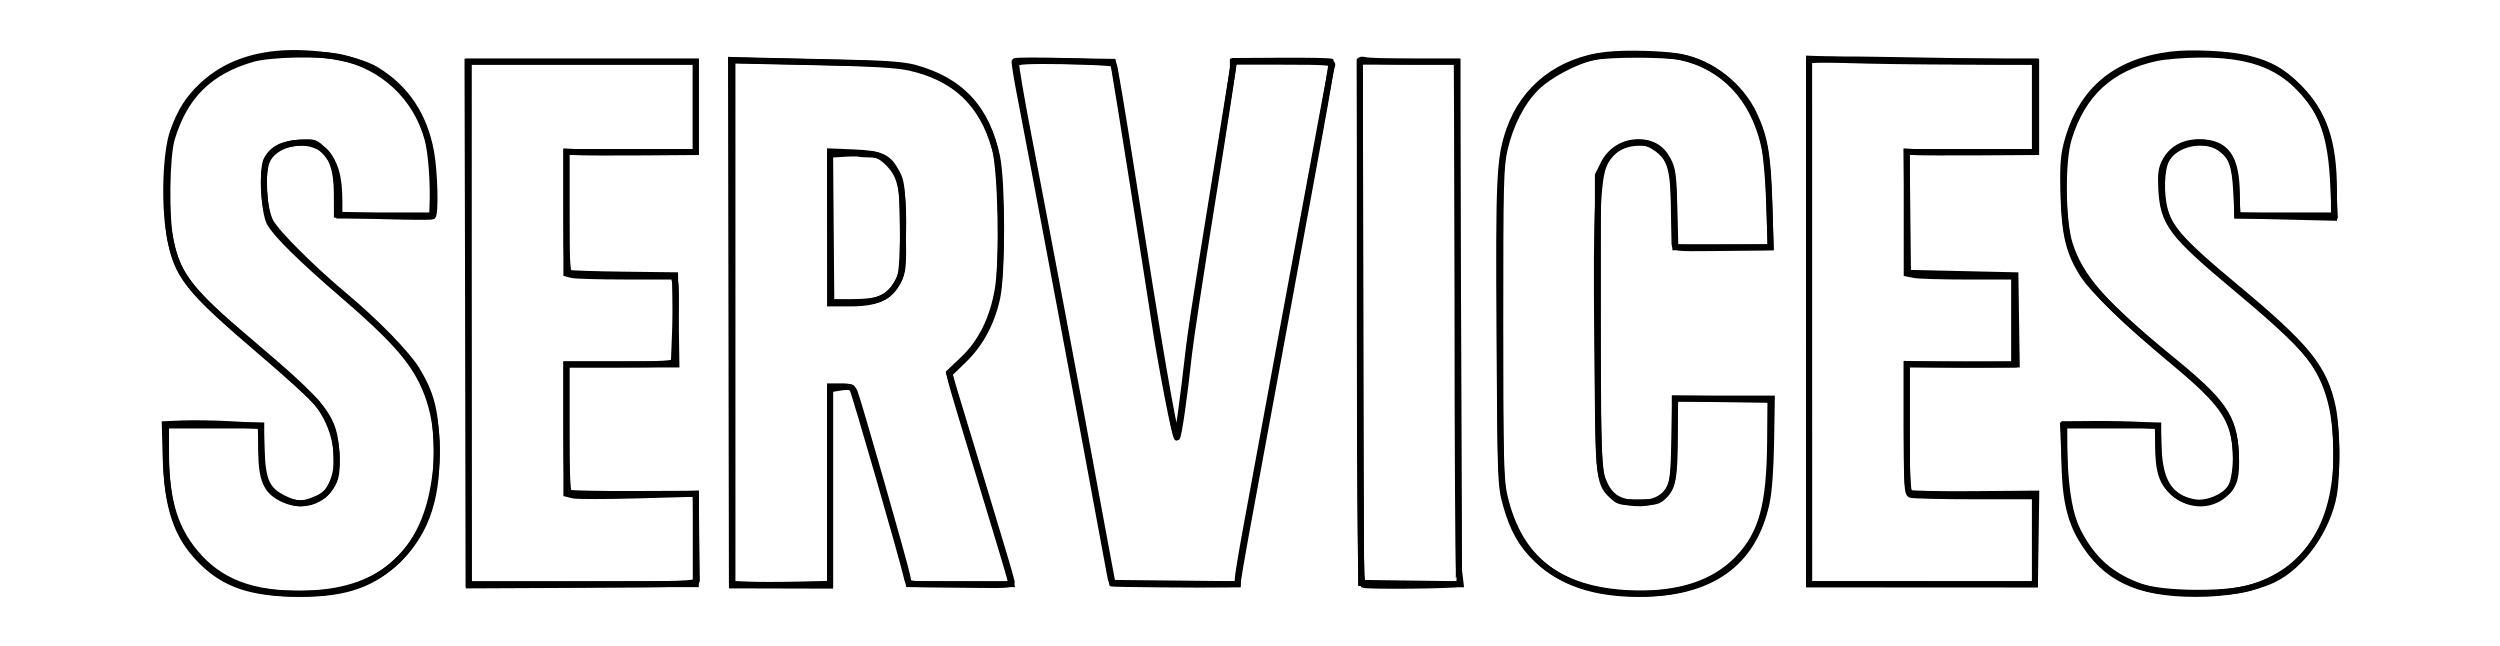
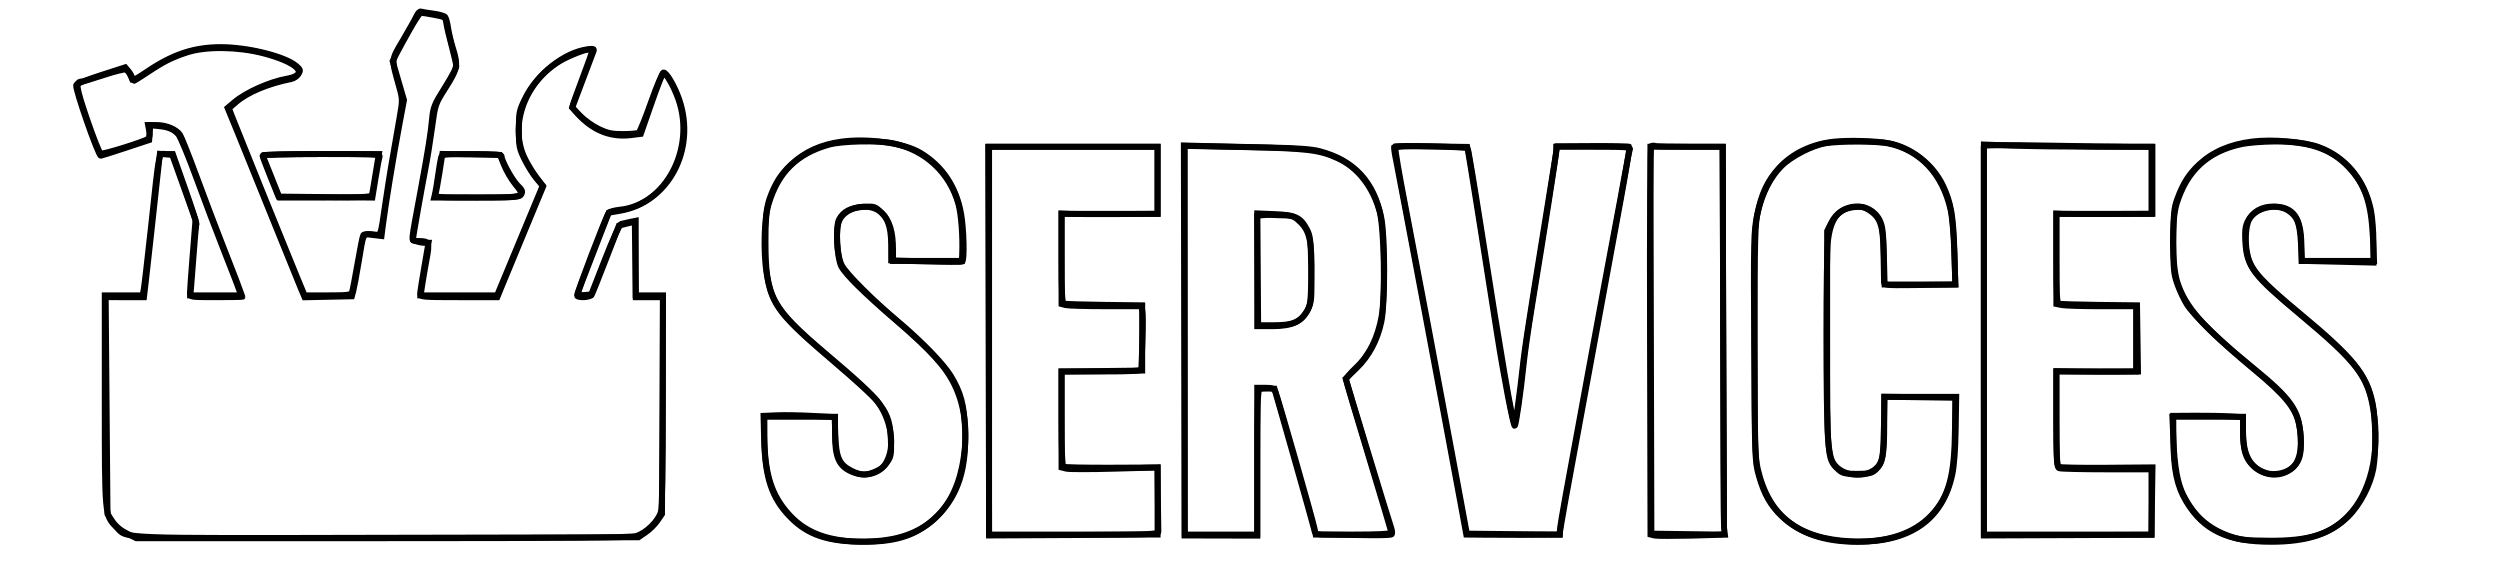
- <svg xmlns="http://www.w3.org/2000/svg" width="720" height="186" viewBox="0 0 1024 264" version="1.1">
-   <path fill-opacity="0.290" d="M 110.547 22.121 C 99.086 23.773, 90.266 27.800, 82.783 34.800 C 77.102 40.114, 73.902 45.166, 70.890 53.580 C 67.901 61.925, 67.161 82.920, 69.400 95.800 C 72.353 112.784, 76.326 117.854, 107.625 144.571 C 118.144 153.551, 128.166 162.685, 129.896 164.869 C 137.454 174.412, 140.145 188.362, 136.164 197.362 C 134.512 201.096, 133.206 202.459, 129.793 204.008 C 124.206 206.543, 121.392 206.491, 115.985 203.750 C 109.321 200.372, 107.610 196.613, 107.156 184.352 L 106.780 174.189 94.640 173.517 C 87.963 173.148, 79.125 172.993, 75 173.173 L 67.500 173.500 67.827 186 C 68.397 207.812, 72.287 219.418, 82.429 229.560 C 92.186 239.317, 103.187 242.953, 123.040 242.983 C 141.837 243.011, 153.142 238.991, 163.575 228.569 C 175.060 217.096, 179.645 202.572, 178.750 180.500 C 178.211 167.209, 176.408 160.597, 170.762 151.217 C 166.930 144.850, 153.918 131.485, 141.387 121.044 C 128.144 110.010, 113.129 95.031, 110.788 90.518 C 107.935 85.018, 107.121 71.020, 109.345 65.709 C 112.299 58.655, 124.442 55.783, 131.569 60.453 C 135.875 63.275, 137.953 69.320, 137.978 79.097 L 138 87.694 157.213 88.275 C 167.780 88.594, 176.780 88.636, 177.213 88.369 C 178.479 87.586, 178.052 70.167, 176.566 62 C 173.825 46.929, 166.246 35.603, 154 28.276 C 145.171 22.993, 124.656 20.087, 110.547 22.121 M 658.173 22.191 C 638.793 24.349, 624.138 35.658, 618.145 53.081 C 614.180 64.608, 613.802 72.640, 614.202 137 C 614.572 196.579, 614.652 198.744, 616.770 206.325 C 619.657 216.657, 623.211 222.964, 629.497 228.909 C 639.621 238.483, 653.035 243, 671.346 243 C 700.811 243, 718.248 230.568, 723.587 205.752 C 724.576 201.153, 725.253 192.006, 725.436 180.750 L 725.725 163 705.947 163 L 686.169 163 685.829 179.750 C 685.548 193.582, 685.173 197.080, 683.678 199.829 C 681.280 204.237, 676.160 206.344, 669.238 205.770 C 662.462 205.208, 659.040 202.672, 656.586 196.396 C 654.810 191.852, 654.640 187.726, 654.228 139 C 653.764 84.215, 654.373 71.463, 657.729 65.734 C 660.374 61.217, 664.286 58.773, 669.676 58.271 C 673.563 57.909, 675.180 58.279, 678 60.174 C 684.033 64.229, 685.410 68.543, 685.609 84 C 685.705 91.425, 685.832 98.400, 685.892 99.500 C 685.996 101.418, 686.645 101.493, 701.750 101.333 C 710.413 101.241, 719.242 101.129, 721.372 101.083 L 725.244 101 724.716 82.750 C 724.150 63.206, 722.872 55.834, 718.423 46.429 C 712.925 34.807, 701.135 25.548, 688.719 23.100 C 681.944 21.764, 666.214 21.296, 658.173 22.191 M 889.156 22.098 C 866.049 25.016, 852.026 37.107, 846.438 58.932 C 845.154 63.947, 844.885 68.577, 845.219 79.932 C 845.693 96.035, 847.476 103.294, 853.144 112.191 C 857.267 118.662, 871.556 132.451, 890.111 147.863 C 907.729 162.498, 913.044 169.079, 915.050 178.741 C 916.529 185.865, 915.779 196.163, 913.531 199.593 C 911.046 203.385, 903.813 206.313, 898.956 205.493 C 889.050 203.819, 884.691 197.297, 884.162 183.358 L 883.814 174.215 876.657 173.774 C 872.721 173.531, 864.100 173.370, 857.500 173.416 L 845.500 173.500 845.581 187 C 845.677 203.091, 847.612 212.301, 852.665 220.729 C 862.187 236.610, 875.460 242.944, 899.292 242.983 C 911.770 243.003, 923.114 240.943, 931 237.226 C 942.642 231.739, 953.330 216.876, 955.924 202.566 C 957.457 194.111, 957.223 174.723, 955.489 166.500 C 952.068 150.276, 945.033 141.618, 915.015 116.685 C 894.587 99.717, 889.051 93.708, 886.838 86.099 C 884.930 79.541, 885.187 69.249, 887.359 65.171 C 890.900 58.526, 902.587 55.901, 909.102 60.287 C 914.001 63.585, 915.378 67.180, 915.974 78.231 L 916.500 87.961 936.250 88.434 L 956 88.907 955.983 77.703 C 955.952 57.670, 951.936 45.942, 941.514 35.440 C 934.924 28.800, 929.655 25.838, 920.500 23.627 C 912.955 21.805, 897.464 21.050, 889.156 22.098 M 299.612 131.894 L 299.797 239.500 319.898 239.548 L 340 239.597 340 199.386 L 340 159.176 344.096 158.484 C 346.349 158.103, 348.569 158.176, 349.029 158.646 C 349.755 159.386, 369.789 228.782, 371.433 236.250 C 372.038 238.999, 372.041 239, 381.269 239.092 C 386.346 239.142, 395.900 239.248, 402.500 239.327 C 412.562 239.446, 414.479 239.230, 414.368 237.985 C 414.296 237.168, 409.502 220.975, 403.716 202 C 397.929 183.025, 392.225 164.213, 391.039 160.196 L 388.883 152.893 394.771 147.196 C 401.654 140.537, 406.316 131.803, 408.489 121.500 C 410.594 111.518, 410.563 74.695, 408.440 64.208 C 404.407 44.284, 393.594 32.574, 374.500 27.451 C 370.220 26.303, 362.480 25.719, 347.500 25.412 C 335.950 25.176, 320.409 24.827, 312.964 24.636 L 299.428 24.288 299.612 131.894 M 415.611 24.837 C 415.391 25.202, 416.541 32.250, 418.167 40.500 C 421.556 57.699, 447.268 194.753, 452.029 221 C 453.775 230.625, 455.297 238.602, 455.412 238.727 C 455.651 238.987, 493.907 239.318, 501.660 239.127 L 506.819 239 508.001 231.750 C 508.651 227.762, 511.364 212.800, 514.030 198.500 C 516.696 184.200, 522.502 152.700, 526.933 128.500 C 531.363 104.300, 537.436 71.233, 540.428 55.017 C 543.420 38.801, 545.632 25.301, 545.345 25.017 C 545.058 24.733, 535.975 24.551, 525.161 24.612 L 505.500 24.725 501.257 51.112 C 498.923 65.626, 494.982 90.100, 492.498 105.500 C 490.015 120.900, 487.569 137.100, 487.062 141.500 C 484.232 166.080, 482.584 178, 482.018 178 C 480.970 178, 474.400 139.614, 463.448 69.500 C 459.754 45.850, 456.454 26.218, 456.116 25.873 C 455.271 25.012, 416.109 24.010, 415.611 24.837 M 556.987 24.633 C 556.979 25.110, 556.985 73.402, 557 131.949 C 557.021 215.359, 557.294 238.580, 558.263 239.236 C 559.396 240.004, 596.729 239.629, 597.472 238.843 C 597.650 238.654, 597.549 190.463, 597.247 131.750 L 596.698 25 579.099 24.986 C 569.419 24.979, 560.487 24.701, 559.250 24.370 C 558.013 24.038, 556.994 24.157, 556.987 24.633 M 740.976 24.588 C 740.963 25.090, 740.965 73.553, 740.981 132.283 L 741.010 239.067 787.255 239.094 L 833.500 239.120 833.772 220.526 L 834.044 201.932 808.712 202.142 C 794.779 202.258, 782.844 202.022, 782.190 201.617 C 781.319 201.079, 781 193.896, 781 174.850 L 781 148.818 792.750 149.015 C 799.212 149.124, 809.348 149.165, 815.273 149.106 L 826.045 149 825.773 130.750 L 825.500 112.500 803.500 112 L 781.500 111.500 781.232 86.662 L 780.965 61.825 784.732 62.052 C 786.805 62.177, 798.737 62.217, 811.250 62.140 L 834 62 834 43.500 L 834 25 822.163 25 C 815.653 25, 794.728 24.702, 775.663 24.338 C 754.973 23.943, 740.990 24.044, 740.976 24.588 M 191.759 132.250 L 192.017 239.500 238.759 239.283 C 280.032 239.091, 285.490 238.886, 285.417 237.533 C 285.371 236.690, 285.258 228.346, 285.167 218.992 L 285 201.984 259.557 202.086 C 245.563 202.142, 233.638 201.894, 233.057 201.535 C 232.358 201.103, 232 192.082, 232 174.941 L 232 149 254.523 149 L 277.045 149 276.773 130.750 L 276.500 112.500 255.500 112.245 C 243.950 112.105, 233.938 111.781, 233.250 111.526 C 232.296 111.173, 232 105.224, 232 86.440 L 232 61.816 236.750 62.072 C 239.363 62.213, 251.287 62.254, 263.250 62.164 L 285 62 285 43.500 L 285 25 238.250 25 L 191.500 25 191.759 132.250 M 345.235 62.745 L 339.971 63.106 340.235 93.303 L 340.500 123.500 349.500 123.477 C 359.848 123.450, 363.681 121.842, 367.316 116 C 369.251 112.892, 369.534 110.810, 369.851 97.406 C 370.308 77.995, 369.146 71.911, 363.997 66.762 C 361.067 63.831, 359.454 63, 356.699 63 C 354.755 63, 352.564 62.862, 351.832 62.693 C 351.099 62.523, 348.131 62.547, 345.235 62.745" fill="none" stroke="black" stroke-width=".33%" />
-   <path fill-opacity="0.895" d="M 103.500 23.868 C 85.851 28.945, 75.670 38.989, 70.382 56.543 C 68.169 63.886, 67.887 89.174, 69.913 98.500 C 72.977 112.601, 78.045 119.068, 101.804 139.196 C 133.923 166.406, 137.116 170.555, 137.760 185.919 C 138.046 192.766, 137.753 195.193, 136.310 197.929 C 132.355 205.423, 123.726 207.982, 115.629 204.062 C 108.987 200.847, 107 196.154, 107 183.684 L 107 174 87.500 174 L 68 174 68 184.912 C 68 205.377, 71.843 217.393, 81.843 228.201 C 92.192 239.385, 106.758 243.917, 128.459 242.705 C 155.261 241.209, 171.811 227.207, 177.106 201.547 C 180.585 184.692, 179.155 169.051, 172.973 156.355 C 168.088 146.322, 159.915 137.329, 140.500 120.624 C 123.111 105.662, 112.863 95.558, 110.453 91 C 108.078 86.510, 107.226 68.779, 109.207 65.096 C 111.580 60.686, 115.546 58.624, 122.512 58.180 C 128.927 57.772, 129.047 57.811, 132.866 61.633 C 137.223 65.994, 139 71.907, 139 82.049 L 139 88 158 88 L 177 88 177.149 84.750 C 177.599 74.953, 176.670 62.266, 175.085 56.551 C 170.337 39.426, 156.840 26.853, 139.201 23.121 C 131.033 21.393, 110.620 21.820, 103.500 23.868 M 653.056 23.090 C 645.679 24.537, 634.411 30.494, 629.206 35.699 C 623.329 41.576, 618.708 50.567, 616.309 60.792 C 614.663 67.805, 614.501 74.227, 614.507 132 C 614.514 188.289, 614.709 196.332, 616.220 202.828 C 622.256 228.773, 638.422 241.352, 667.500 242.731 C 687.105 243.662, 702.162 238.808, 712.025 228.380 C 721.695 218.155, 724.839 206.597, 725.050 180.500 L 725.187 163.500 705.593 163.220 L 686 162.941 685.994 178.220 C 685.988 195.236, 685.199 199.525, 681.421 203.074 C 679.140 205.217, 677.922 205.500, 670.985 205.500 C 663.722 205.500, 662.909 205.287, 660.172 202.664 C 654.604 197.330, 654.500 196.017, 654.500 131 L 654.500 71.500 656.750 66.934 C 659.476 61.402, 664.878 58, 670.936 58 C 676.708 58, 680.592 60.302, 683.201 65.271 C 685.158 68.998, 685.469 71.371, 685.816 85.250 L 686.210 101 705.731 101 L 725.252 101 724.710 83.750 C 724.394 73.697, 723.510 63.579, 722.591 59.500 C 718.178 39.924, 705.787 26.814, 688.201 23.115 C 682.073 21.826, 659.585 21.810, 653.056 23.090 M 883.131 23.541 C 864.454 27.594, 852.978 38.178, 847.351 56.543 C 844.516 65.794, 844.722 90.026, 847.715 99.542 C 852.035 113.270, 861.719 124.325, 888.644 146.261 C 910.848 164.352, 915.014 170.335, 915.790 185.248 C 916.306 195.181, 915.283 198.742, 910.841 202.480 C 904.992 207.402, 896.195 206.978, 890.110 201.480 C 885.442 197.263, 884 192.697, 884 182.134 L 884 174 864.512 174 L 845.025 174 845.601 187.250 C 846.239 201.903, 847.887 210.876, 851.116 217.271 C 856.994 228.913, 864.902 235.868, 877.054 240.082 C 885.837 243.128, 910.934 243.449, 921 240.644 C 944.455 234.108, 957.017 214.918, 956.992 185.662 C 956.979 169.570, 954.154 158.104, 947.860 148.603 C 943.389 141.852, 935.166 133.944, 915.670 117.646 C 889.286 95.589, 886.012 91.211, 885.269 77 C 884.963 71.147, 885.275 68.736, 886.688 66.020 C 889.439 60.737, 894.235 58, 900.744 58 C 911.706 58, 916.004 63.809, 916.208 78.903 L 916.332 88 936.317 88 L 956.302 88 955.699 75.250 C 954.771 55.620, 951.333 45.755, 942.019 36.004 C 932.585 26.128, 920.297 21.948, 901.090 22.079 C 894.716 22.123, 886.634 22.781, 883.131 23.541 M 299.999 131.704 L 300 238.909 306.750 239.204 C 310.462 239.367, 319.462 239.363, 326.750 239.196 L 340 238.892 340 198.446 L 340 158 344.521 158 C 348.248 158, 349.218 158.396, 350.041 160.250 C 351.310 163.110, 370.720 230.989, 371.580 235.574 L 372.223 239 393.228 239 L 414.233 239 413.760 236.750 C 413.501 235.512, 408.209 217.850, 402.002 197.500 C 395.795 177.150, 390.273 158.667, 389.730 156.428 L 388.744 152.355 394.404 147.002 C 401.813 139.996, 406.568 130.474, 408.662 118.454 C 410.750 106.469, 410.012 69.533, 407.505 60.576 C 402.350 42.159, 391.221 31.616, 372.500 27.417 C 367.362 26.265, 356.786 25.668, 332.749 25.173 L 299.998 24.500 299.999 131.704 M 416.260 25.763 C 415.994 26.457, 418.284 39.957, 421.349 55.763 C 427.060 85.216, 443.303 171.408, 447.023 192 C 448.165 198.325, 450.572 211.375, 452.371 221 L 455.641 238.500 481.320 238.767 L 507 239.034 507.012 236.767 C 507.018 235.520, 508.557 226.175, 510.431 216 C 512.305 205.825, 518.348 172.975, 523.860 143 C 529.372 113.025, 535.455 80.175, 537.376 70 C 539.298 59.825, 541.825 46.182, 542.993 39.683 C 544.160 33.183, 545.362 27.221, 545.664 26.433 C 546.130 25.218, 543.083 25, 525.607 25 L 505 25 505 27.317 C 505 28.591, 501.166 53.454, 496.480 82.567 C 491.795 111.680, 487.514 139.775, 486.968 145 C 485.268 161.274, 482.722 179, 482.084 179 C 481.322 179, 475.694 150.016, 472.957 132 C 469.856 111.584, 457.043 30.881, 456.412 27.791 L 455.859 25.081 436.301 24.791 C 421.255 24.567, 416.631 24.791, 416.260 25.763 M 741 131.396 L 741 239 787.250 239 L 833.500 239 833.500 221 L 833.500 203 808.832 203 C 795.264 203, 783.452 202.727, 782.582 202.393 C 781.195 201.861, 781 198.537, 781 175.393 L 781 149 803 149 L 825 149 825 131 L 825 113 806.125 113 C 795.744 113, 785.844 112.719, 784.125 112.375 L 781 111.750 781 86.875 L 781 62 807.250 62 L 833.500 62 833.500 43.504 L 833.500 25.007 803.500 24.965 C 787 24.942, 766.188 24.669, 757.250 24.358 L 741 23.793 741 131.396 M 192 132 L 192 239 238.500 239 L 285 239 285 220.485 L 285 201.970 261.181 202.639 C 248.081 203.007, 236.156 203.005, 234.681 202.635 L 232 201.962 232 175.481 L 232 149 254 149 C 270.910 149, 276.010 148.711, 276.044 147.750 C 276.069 147.063, 276.341 140.081, 276.649 132.236 C 276.958 124.391, 276.929 116.854, 276.586 115.486 L 275.962 113 256.231 112.986 C 245.379 112.979, 235.488 112.701, 234.250 112.370 L 232 111.767 232 86.883 L 232 62 258.500 62 L 285 62 285 43.500 L 285 25 238.500 25 L 192 25 192 132 M 557.237 131.750 L 557.500 238.500 577.892 238.771 L 598.284 239.042 597.650 233.771 C 597.302 230.872, 597.013 182.713, 597.009 126.750 L 597 25 576.987 25 L 556.974 25 557.237 131.750 M 340 92.884 L 340 124 348.288 124 C 359.127 124, 364.456 121.542, 367.800 115 C 369.989 110.718, 370.086 109.627, 369.798 92.500 C 369.525 76.228, 369.285 74.107, 367.305 70.403 C 363.871 63.978, 361.029 62.646, 349.750 62.175 L 340 61.767 340 92.884" fill="none" stroke="black" stroke-width=".33%" />
+ <svg xmlns="http://www.w3.org/2000/svg" width="720" height="167" viewBox="0 0 1376 320" version="1.1">
+   <path fill-opacity="0.478" d="M 228.110 8.711 C 227.425 10.245, 224.116 16.163, 220.758 21.863 C 213.900 33.502, 214.032 31.911, 218.561 48.287 C 220.383 54.877, 220.386 55.369, 218.633 65.287 C 214.548 88.405, 213.086 97.201, 211.034 111 C 207.934 131.848, 208.747 129.839, 203.642 129.263 C 201.215 128.990, 198.983 129.218, 198.638 129.776 C 198.296 130.330, 196.894 137.303, 195.522 145.272 C 194.151 153.242, 192.749 160.491, 192.407 161.381 C 191.880 162.756, 189.863 163, 179.031 163 L 166.277 163 162.017 152.750 C 157.178 141.106, 128.735 70.779, 126.179 64.139 L 124.500 59.779 128.433 56.375 C 134.778 50.884, 145.991 46.189, 159 43.576 C 160.375 43.300, 162.120 42.071, 162.878 40.846 C 164.126 38.827, 164.013 38.408, 161.677 36.399 C 155.559 31.136, 135.156 26.034, 120.144 26.013 C 105.441 25.992, 93.652 29.872, 79.618 39.352 C 72.361 44.252, 71.021 44.779, 70.967 42.750 C 70.948 42.063, 70.115 40.520, 69.115 39.322 L 67.296 37.144 53.940 41.446 C 46.594 43.812, 40.415 46.254, 40.209 46.873 C 39.509 48.973, 52.432 86.060, 53.823 85.943 C 54.195 85.912, 60.350 83.952, 67.500 81.587 L 80.500 77.288 80.804 73.213 L 81.108 69.138 85.417 69.542 C 91.121 70.076, 94.062 71.290, 96.571 74.144 C 97.710 75.440, 102.177 86.175, 106.498 98 C 110.819 109.825, 117.824 128.275, 122.064 139 C 126.305 149.725, 130.080 159.512, 130.455 160.750 L 131.135 163 117.163 163 L 103.190 163 103.577 159.250 C 103.789 157.188, 104.466 148.525, 105.080 140 C 105.694 131.475, 106.384 124.196, 106.612 123.824 C 106.840 123.453, 103.996 114.565, 100.292 104.074 L 93.558 85 89.893 85 C 85.502 85, 86.357 80.875, 81.496 125.500 C 79.579 143.100, 77.747 158.738, 77.426 160.250 L 76.841 163 66.421 163 L 56 163 56 220.874 C 56 284.697, 55.962 284.270, 62.227 290.734 C 68.763 297.477, 58.947 297.081, 212 296.776 L 350.500 296.500 354.500 293.763 C 356.700 292.258, 359.625 289.367, 361 287.337 L 363.500 283.648 363.773 223.324 L 364.045 163 356.523 163 L 349 163 349 142.421 L 349 121.841 345.750 122.495 C 343.962 122.855, 341.825 123.338, 341 123.568 C 340.115 123.816, 336.422 131.878, 331.988 143.244 L 324.476 162.500 320.738 162.810 C 318.682 162.981, 317 162.755, 317 162.308 C 317 161.530, 318.966 156.333, 329.433 129.442 L 334.127 117.385 340.313 116.320 C 366.971 111.735, 382.481 82.681, 373.050 55 C 370.581 47.753, 366.098 40.005, 364.374 40.002 C 363.754 40.001, 360.665 47.313, 357.510 56.250 C 354.354 65.188, 351.261 72.831, 350.636 73.235 C 350.011 73.639, 346.125 73.976, 342 73.984 C 335.770 73.996, 333.484 73.510, 328.500 71.116 C 325.200 69.530, 320.579 66.242, 318.231 63.810 L 313.963 59.386 319.400 44.943 C 322.391 36.999, 325.174 29.643, 325.585 28.596 C 326.265 26.862, 325.960 26.742, 322.169 27.251 C 309.759 28.915, 294.723 40.713, 288.205 53.899 C 284.673 61.044, 284.500 61.865, 284.500 71.465 C 284.500 80.766, 284.744 82.030, 287.690 88.018 C 289.444 91.583, 292.403 96.300, 294.266 98.500 L 297.652 102.500 285.076 132.748 L 272.500 162.996 251.402 162.998 L 230.304 163 231.180 157.250 C 231.662 154.088, 232.754 147.724, 233.608 143.108 C 235.347 133.699, 235.064 133.043, 229.250 133.015 C 227.463 133.007, 226 132.759, 226 132.464 C 226 131.384, 230.969 103.208, 232.871 93.500 C 233.949 88, 235.623 77.650, 236.590 70.500 C 238.349 57.506, 238.353 57.496, 244.175 48.286 C 250.716 37.939, 251.066 35.983, 248.080 26.458 C 247.038 23.135, 245.862 18.185, 245.466 15.458 C 245.071 12.731, 244.341 9.988, 243.844 9.361 C 243.347 8.735, 240.408 7.907, 237.313 7.520 C 234.219 7.133, 231.162 6.616, 230.521 6.370 C 229.881 6.124, 228.795 7.178, 228.110 8.711 M 462.547 78.162 C 451.197 79.719, 442.300 83.769, 434.783 90.800 C 429.102 96.114, 425.902 101.166, 422.890 109.580 C 419.901 117.925, 419.161 138.920, 421.400 151.800 C 424.353 168.784, 428.326 173.854, 459.625 200.571 C 470.144 209.551, 480.166 218.685, 481.896 220.869 C 489.454 230.412, 492.145 244.362, 488.164 253.362 C 486.512 257.096, 485.206 258.459, 481.793 260.008 C 476.206 262.543, 473.392 262.491, 467.985 259.750 C 461.321 256.372, 459.610 252.613, 459.156 240.352 L 458.780 230.189 446.640 229.517 C 439.963 229.148, 431.135 228.993, 427.022 229.173 L 419.543 229.500 419.840 242 C 420.356 263.700, 424.080 274.871, 434.279 285.318 C 443.983 295.257, 455.006 298.952, 475.040 298.983 C 493.837 299.011, 505.142 294.991, 515.575 284.569 C 527.060 273.096, 531.645 258.572, 530.750 236.500 C 530.211 223.203, 528.395 216.549, 522.774 207.274 C 518.918 200.912, 506.024 187.666, 493.500 177.202 C 480.163 166.059, 465.138 151.047, 462.788 146.518 C 459.938 141.023, 459.121 127.020, 461.341 121.718 C 464.215 114.854, 475.834 111.772, 482.808 116.024 C 487.806 119.071, 489.952 124.779, 489.978 135.097 L 490 143.694 509.213 144.275 C 519.780 144.594, 528.780 144.636, 529.213 144.369 C 530.479 143.586, 530.052 126.167, 528.566 118 C 525.825 102.929, 518.246 91.603, 506 84.276 C 497.094 78.947, 477.216 76.150, 462.547 78.162 M 1010.173 78.191 C 997.918 79.555, 987.381 84.614, 980.021 92.668 C 973.569 99.727, 970.318 106.660, 967.893 118.533 C 965.992 127.839, 965.909 131.485, 966.236 191.415 C 966.570 252.706, 966.643 254.723, 968.768 262.325 C 971.658 272.659, 975.212 278.965, 981.497 284.909 C 991.621 294.483, 1005.035 299, 1023.346 299 C 1052.811 299, 1070.248 286.568, 1075.587 261.752 C 1076.576 257.153, 1077.253 248.006, 1077.436 236.750 L 1077.725 219 1057.947 219 L 1038.169 219 1037.829 235.750 C 1037.548 249.582, 1037.173 253.080, 1035.678 255.829 C 1031.025 264.383, 1014.729 263.975, 1009.649 255.176 C 1008.309 252.857, 1007.498 248.779, 1006.963 241.676 C 1005.810 226.363, 1005.824 141.682, 1006.982 132.602 C 1008.548 120.314, 1012.723 115.105, 1021.676 114.271 C 1025.563 113.909, 1027.180 114.279, 1030 116.174 C 1036.032 120.228, 1037.414 124.545, 1037.625 140 C 1037.727 147.425, 1037.853 154.400, 1037.905 155.500 C 1037.997 157.419, 1038.641 157.493, 1053.750 157.333 C 1062.413 157.241, 1071.242 157.129, 1073.372 157.083 L 1077.244 157 1076.716 138.750 C 1076.150 119.206, 1074.872 111.834, 1070.423 102.429 C 1064.925 90.807, 1053.135 81.548, 1040.719 79.100 C 1033.944 77.764, 1018.214 77.296, 1010.173 78.191 M 1241.161 78.097 C 1228.798 79.660, 1219.300 83.769, 1211.774 90.808 C 1206.156 96.064, 1202.976 101.054, 1199.813 109.580 C 1197.872 114.814, 1197.611 117.528, 1197.561 133 C 1197.511 148.868, 1197.722 151.106, 1199.830 157 C 1201.109 160.575, 1203.456 165.541, 1205.045 168.036 C 1209.144 174.472, 1223.932 188.766, 1242.111 203.865 C 1259.259 218.107, 1264.994 225.084, 1266.914 234.034 C 1269.080 244.133, 1267.922 253.325, 1263.953 257.550 C 1260.804 260.902, 1253.831 262.565, 1248.996 261.117 C 1239.960 258.410, 1236 251.346, 1236 237.935 L 1236 230.226 1228.750 229.779 C 1224.763 229.533, 1216.100 229.370, 1209.500 229.416 L 1197.500 229.500 1197.581 243 C 1197.677 259.091, 1199.612 268.301, 1204.665 276.729 C 1214.187 292.610, 1227.460 298.944, 1251.292 298.983 C 1271.171 299.015, 1284.326 294.723, 1294.103 285.016 C 1300.593 278.574, 1306.265 267.718, 1307.924 258.566 C 1309.456 250.119, 1309.224 230.729, 1307.493 222.500 C 1304.103 206.383, 1296.872 197.484, 1267.015 172.685 C 1246.587 155.717, 1241.051 149.708, 1238.838 142.099 C 1236.930 135.541, 1237.187 125.249, 1239.359 121.171 C 1242.900 114.526, 1254.587 111.901, 1261.102 116.287 C 1266.001 119.585, 1267.378 123.180, 1267.974 134.231 L 1268.500 143.961 1288.250 144.434 L 1308 144.907 1307.983 133.703 C 1307.973 127.542, 1307.329 119.497, 1306.551 115.826 C 1303.015 99.143, 1292.724 86.716, 1277.886 81.212 C 1269.838 78.227, 1252.058 76.719, 1241.161 78.097 M 651.709 187.895 L 651.918 295.500 671.959 295.548 L 692 295.597 692 255.405 C 692 224.154, 692.278 215.116, 693.250 214.772 C 693.938 214.529, 696.075 214.369, 698 214.415 L 701.500 214.500 712.166 252 C 718.032 272.625, 723.103 290.738, 723.435 292.250 C 724.038 294.999, 724.041 295, 733.269 295.091 C 738.346 295.142, 747.600 295.257, 753.834 295.348 C 760.068 295.439, 765.589 295.254, 766.103 294.936 C 766.659 294.593, 766.479 292.766, 765.659 290.429 C 764.900 288.268, 758.994 269.059, 752.534 247.742 L 740.789 208.984 746.724 203.242 C 753.656 196.535, 758.310 187.831, 760.489 177.500 C 762.594 167.518, 762.563 130.695, 760.440 120.208 C 756.407 100.284, 745.594 88.574, 726.500 83.451 C 722.220 82.303, 714.480 81.719, 699.500 81.412 C 687.950 81.176, 672.425 80.827, 665 80.637 L 651.500 80.291 651.709 187.895 M 767.563 80.898 C 767.337 81.263, 767.815 84.698, 768.626 88.531 C 770.035 95.199, 797.315 240.274, 804.112 277.250 L 807.375 295 817.937 295.098 C 829.135 295.202, 846.412 295.189, 854.160 295.071 L 858.819 295 860.006 287.750 C 860.659 283.762, 863.201 269.700, 865.655 256.500 C 868.109 243.300, 873.912 211.800, 878.550 186.500 C 883.188 161.200, 889.432 127.233, 892.425 111.017 C 895.418 94.801, 897.632 81.301, 897.345 81.017 C 897.058 80.733, 887.975 80.551, 877.161 80.612 L 857.500 80.725 853.257 107.112 C 850.923 121.626, 846.978 146.100, 844.490 161.500 C 842.003 176.900, 839.513 193.550, 838.958 198.500 C 836.470 220.679, 834.618 234, 834.025 234 C 832.961 234, 826.420 195.821, 815.436 125.500 C 811.743 101.850, 808.446 82.216, 808.110 81.869 C 807.276 81.005, 768.077 80.067, 767.563 80.898 M 909.500 80.579 C 908.840 80.857, 908.588 117.362, 908.759 187.983 L 909.018 294.966 911.363 295.555 C 913.576 296.110, 948.962 295.397, 949.524 294.786 C 949.669 294.629, 949.543 246.463, 949.244 187.750 L 948.700 81 930.932 81 C 921.159 81, 912.564 80.811, 911.832 80.579 C 911.099 80.348, 910.050 80.348, 909.500 80.579 M 1092.960 80.588 C 1092.912 81.678, 1092.912 97.108, 1092.962 209.500 L 1093.001 295.500 1139.250 295.318 L 1185.500 295.136 1185.772 276.534 L 1186.044 257.932 1160.712 258.142 C 1146.779 258.258, 1134.844 258.022, 1134.190 257.617 C 1133.319 257.079, 1133 249.896, 1133 230.850 L 1133 204.818 1144.750 205.015 C 1151.213 205.124, 1161.348 205.165, 1167.273 205.106 L 1178.045 205 1177.773 186.750 L 1177.500 168.500 1156.501 168.261 C 1144.952 168.130, 1134.939 167.807, 1134.251 167.543 C 1133.297 167.177, 1133 161.230, 1133 142.455 L 1133 117.847 1136.750 118.020 C 1138.813 118.116, 1150.737 118.150, 1163.250 118.097 L 1186 118 1186 99.500 L 1186 81 1174.163 81 C 1167.653 81, 1146.728 80.702, 1127.663 80.338 C 1106.976 79.943, 1092.984 80.044, 1092.960 80.588 M 543.759 188.250 L 544.017 295.500 590.759 295.263 C 631.759 295.055, 637.490 294.841, 637.417 293.513 C 637.371 292.681, 637.258 284.347, 637.167 274.994 L 637 257.987 611.582 258.103 C 597.602 258.167, 585.677 257.919, 585.082 257.551 C 584.351 257.099, 584 248.475, 584 230.960 L 584 205.038 606.250 204.769 L 628.500 204.500 628.500 186.500 L 628.500 168.500 607.500 168.247 C 595.950 168.107, 585.938 167.784, 585.250 167.528 C 584.296 167.173, 584 161.223, 584 142.439 L 584 117.816 588.750 118.037 C 591.362 118.159, 603.288 118.200, 615.250 118.129 L 637 118 637 99.500 L 637 81 590.250 81 L 543.500 81 543.759 188.250 M 143.002 85.750 C 143.004 86.162, 144.996 91.450, 147.429 97.500 L 151.853 108.500 177.760 108.766 L 203.668 109.033 205.393 98.444 C 206.342 92.621, 207.365 87.213, 207.666 86.428 C 208.134 85.209, 203.450 85, 175.607 85 C 157.673 85, 143.001 85.338, 143.002 85.750 M 241.628 86.750 C 241.350 87.713, 240.610 92.100, 239.985 96.500 C 239.360 100.900, 238.609 105.513, 238.316 106.750 L 237.783 109 261.356 109 C 283.288 109, 284.999 108.871, 285.922 107.146 C 286.715 105.664, 286.315 104.718, 283.927 102.430 C 280.938 99.567, 275 88.864, 275 86.340 C 275 85.274, 271.637 85, 258.567 85 C 243.777 85, 242.084 85.175, 241.628 86.750 M 694.235 118.821 L 691.971 119.143 692.235 149.321 L 692.500 179.500 701.500 179.477 C 711.848 179.450, 715.681 177.842, 719.316 172 C 721.251 168.892, 721.534 166.810, 721.851 153.406 C 722.308 133.995, 721.146 127.911, 715.997 122.762 C 712.861 119.626, 711.509 118.981, 707.868 118.889 C 705.465 118.827, 701.925 118.715, 700 118.639 C 698.075 118.562, 695.481 118.645, 694.235 118.821" fill="none" stroke="black" stroke-width=".33%" />
+   <path fill-opacity="0.842" d="M 224.546 15.789 C 221.821 20.580, 218.529 26.581, 217.230 29.125 L 214.869 33.751 217.997 44.490 L 221.125 55.229 218.652 68.364 C 215.210 86.645, 210.969 112.533, 209.395 124.872 L 208.710 130.244 203.906 129.675 C 198.248 129.005, 198.904 127.727, 196.040 145 C 194.900 151.875, 193.605 158.850, 193.163 160.500 L 192.359 163.500 179.324 163.778 L 166.290 164.056 164.057 158.778 C 162.828 155.875, 155.840 138.650, 148.526 120.500 C 141.213 102.350, 132.652 81.215, 129.502 73.534 L 123.773 59.567 127.637 56.309 C 134.029 50.917, 147.118 45.081, 156.500 43.439 C 169.179 41.220, 162.803 34.434, 143.267 29.354 C 129.558 25.789, 111.615 25.582, 101.571 28.872 C 92.912 31.709, 88.450 33.961, 79.143 40.193 C 75.096 42.902, 71.700 44.979, 71.595 44.809 C 71.490 44.639, 70.868 43.250, 70.211 41.722 C 69.555 40.194, 68.377 38.698, 67.594 38.398 C 66.811 38.097, 61.314 39.460, 55.378 41.426 C 49.442 43.392, 44.059 45, 43.415 45 C 39.676 45, 40.050 47.754, 46.262 65.966 C 49.693 76.024, 53.064 84.471, 53.753 84.735 C 55.120 85.260, 77.674 78.245, 79.826 76.626 C 80.711 75.961, 80.946 74.523, 80.531 72.314 L 79.909 69 84.554 69 C 89.927 69, 95.529 71.352, 97.568 74.464 C 98.349 75.655, 102.384 85.825, 106.536 97.065 C 110.688 108.304, 116.373 123.350, 119.170 130.500 C 127.124 150.837, 132 163.472, 132 163.747 C 132 163.886, 125.475 164, 117.500 164 C 103.217 164, 103 163.967, 103 161.795 C 103 160.582, 103.692 150.995, 104.538 140.491 L 106.077 121.393 99.667 103.446 L 93.258 85.500 89.834 85.202 L 86.411 84.904 85.117 96.702 C 84.406 103.191, 82.966 116.375, 81.918 126 C 80.870 135.625, 79.475 148.113, 78.818 153.750 L 77.623 164 67.062 164 L 56.500 163.999 57 223.824 L 57.500 283.648 60.183 287.701 C 61.931 290.341, 64.700 292.668, 68.129 294.377 L 73.393 297 209.330 297 C 313.567 297, 346.220 296.715, 349.349 295.777 C 354.801 294.144, 361.494 287.581, 362.890 282.500 C 363.629 279.811, 363.991 259.741, 363.994 221.250 L 364 164 356.520 164 L 349.040 164 348.770 143.165 L 348.500 122.330 344.107 123.415 L 339.713 124.500 332.581 143 C 328.658 153.175, 325.096 162.063, 324.665 162.750 C 323.823 164.095, 317.422 164.492, 316.653 163.247 C 316.162 162.453, 332.608 119.297, 334.129 117.389 C 334.616 116.778, 337.433 116.029, 340.391 115.723 C 365.591 113.123, 382.042 82.051, 372.598 54.894 C 369.946 47.269, 365.444 39.608, 364.102 40.437 C 363.649 40.717, 360.699 48.356, 357.545 57.413 L 351.812 73.880 346.499 74.543 C 335.911 75.866, 326.691 72.534, 318.626 64.468 C 316.082 61.924, 314 59.440, 314 58.950 C 314 58.459, 316.475 51.526, 319.500 43.544 C 322.525 35.562, 325 28.539, 325 27.936 C 325 26.254, 319.457 27.707, 311.192 31.554 C 289.647 41.585, 278.584 67.306, 287.468 86.710 C 288.909 89.860, 291.857 94.778, 294.018 97.640 L 297.946 102.843 287.635 127.672 C 281.964 141.327, 276.268 155.087, 274.978 158.250 L 272.632 164 251.316 164 C 231.671 164, 230.002 163.863, 230.029 162.250 C 230.046 161.287, 231.092 154.537, 232.354 147.250 L 234.649 134 232.390 134 C 231.147 134, 229.049 133.589, 227.728 133.087 C 225.005 132.051, 224.655 135.764, 230.424 104.500 C 234.427 82.804, 235.816 74.130, 236.589 66 C 237.249 59.054, 237.771 57.752, 243.651 48.378 C 247.143 42.811, 250 37.521, 250 36.621 C 250 35.722, 248.887 30.827, 247.526 25.743 C 246.166 20.659, 244.810 14.889, 244.513 12.920 C 243.983 9.404, 243.860 9.320, 237.621 8.170 C 234.128 7.527, 230.871 7.017, 230.385 7.039 C 229.898 7.060, 227.271 10.998, 224.546 15.789 M 455.500 79.868 C 437.852 84.944, 427.679 94.980, 422.378 112.543 C 420.983 117.164, 420.588 121.864, 420.613 133.500 C 420.680 163.856, 423.911 169.870, 453.724 195.127 C 486.165 222.611, 489.136 226.508, 489.804 242.444 C 490.149 250.656, 489.964 251.826, 487.822 255 C 483.244 261.783, 475.199 263.727, 467.376 259.940 C 461.012 256.859, 459 251.994, 459 239.684 L 459 230 439.500 230 L 420 230 420.035 240.750 C 420.102 261.519, 423.918 273.475, 433.934 284.299 C 444.185 295.377, 458.833 299.913, 480.459 298.705 C 507.261 297.209, 523.811 283.207, 529.106 257.547 C 532.585 240.692, 531.155 225.051, 524.973 212.355 C 520.088 202.322, 511.915 193.329, 492.500 176.624 C 475.111 161.662, 464.863 151.558, 462.453 147 C 460.078 142.510, 459.226 124.779, 461.207 121.096 C 463.580 116.686, 467.546 114.624, 474.512 114.180 C 480.927 113.772, 481.047 113.811, 484.866 117.633 C 489.223 121.994, 491 127.907, 491 138.049 L 491 144 510 144 L 529 144 529.149 140.750 C 529.599 130.953, 528.670 118.266, 527.085 112.551 C 522.337 95.426, 508.840 82.853, 491.201 79.121 C 483.033 77.393, 462.620 77.820, 455.500 79.868 M 1005.665 79.047 C 998.170 80.305, 986.630 86.275, 981.206 91.699 C 975.329 97.576, 970.708 106.567, 968.309 116.792 C 966.663 123.804, 966.500 130.234, 966.505 188 C 966.509 244.344, 966.701 252.326, 968.217 258.828 C 974.274 284.816, 990.411 297.349, 1019.603 298.738 C 1038.984 299.660, 1054.237 294.730, 1064.025 284.380 C 1073.695 274.155, 1076.839 262.597, 1077.050 236.500 L 1077.187 219.500 1057.593 219.220 L 1038 218.941 1037.994 234.220 C 1037.988 251.236, 1037.199 255.525, 1033.421 259.074 C 1031.140 261.217, 1029.922 261.500, 1022.985 261.500 C 1015.722 261.500, 1014.909 261.287, 1012.172 258.664 C 1006.604 253.330, 1006.500 252.017, 1006.500 187 L 1006.500 127.500 1008.750 122.934 C 1014.347 111.576, 1030.262 110.803, 1035.548 121.632 C 1037.090 124.791, 1037.507 128.389, 1037.823 141.250 L 1038.210 157 1057.731 157 L 1077.252 157 1076.710 139.750 C 1076.401 129.925, 1075.509 119.596, 1074.637 115.754 C 1070.130 95.896, 1057.846 82.826, 1040.201 79.115 C 1034.222 77.857, 1013.001 77.815, 1005.665 79.047 M 1235.131 79.541 C 1216.454 83.594, 1204.978 94.178, 1199.351 112.543 C 1196.516 121.794, 1196.722 146.026, 1199.715 155.542 C 1204.035 169.270, 1213.719 180.325, 1240.644 202.261 C 1262.848 220.352, 1267.014 226.335, 1267.790 241.248 C 1268.306 251.181, 1267.283 254.742, 1262.841 258.480 C 1256.992 263.402, 1248.195 262.978, 1242.110 257.480 C 1237.442 253.263, 1236 248.697, 1236 238.134 L 1236 230 1216.512 230 L 1197.025 230 1197.601 243.250 C 1198.239 257.903, 1199.887 266.876, 1203.116 273.271 C 1208.997 284.920, 1216.918 291.883, 1229.054 296.072 C 1234.526 297.960, 1237.766 298.312, 1250.500 298.398 C 1272.267 298.546, 1283.721 294.993, 1293.722 284.993 C 1306.325 272.389, 1311.795 249.817, 1307.965 226.213 C 1304.940 207.574, 1299.027 199.861, 1267.670 173.646 C 1241.286 151.589, 1238.012 147.211, 1237.269 133 C 1236.963 127.147, 1237.275 124.736, 1238.688 122.020 C 1241.439 116.737, 1246.235 114, 1252.744 114 C 1263.706 114, 1268.004 119.809, 1268.208 134.903 L 1268.332 144 1288.317 144 L 1308.302 144 1307.699 131.250 C 1306.771 111.620, 1303.333 101.755, 1294.019 92.004 C 1284.585 82.128, 1272.297 77.948, 1253.090 78.079 C 1246.716 78.123, 1238.634 78.781, 1235.131 79.541 M 651.999 187.750 L 652 295 672 295 L 692 295 692 254.500 L 692 214 696.521 214 C 700.248 214, 701.218 214.396, 702.041 216.250 C 703.310 219.110, 722.720 286.989, 723.580 291.574 L 724.223 295 745.111 295 C 758.110 295, 766 294.629, 766 294.018 C 766 293.478, 760.375 274.499, 753.500 251.841 C 746.625 229.183, 741 210.075, 741 209.379 C 741 208.683, 743.489 205.759, 746.532 202.881 C 753.805 196.003, 758.583 186.391, 760.662 174.454 C 762.755 162.444, 762.011 125.554, 759.495 116.500 C 755.745 103.009, 747.324 92.327, 736.553 87.396 C 726.243 82.676, 719.725 81.893, 684.749 81.173 L 651.998 80.500 651.999 187.750 M 768.260 81.763 C 767.994 82.457, 770.284 95.957, 773.349 111.763 C 779.044 141.133, 792.683 213.561, 802.300 265.500 L 807.670 294.500 833.335 294.767 L 859 295.034 859.012 292.767 C 859.018 291.520, 860.556 282.175, 862.429 272 C 864.302 261.825, 870.166 229.875, 875.459 201 C 880.752 172.125, 886.839 139.275, 888.986 128 C 891.132 116.725, 893.809 102.263, 894.933 95.862 C 896.057 89.462, 897.255 83.499, 897.595 82.612 C 898.152 81.161, 896.151 81, 877.607 81 L 857 81 857 83.294 C 857 85.451, 851.281 121.988, 843.496 169.569 C 841.600 181.156, 839.594 195.106, 839.038 200.569 C 837.454 216.111, 834.730 235, 834.072 235 C 833.287 235, 827.692 205.868, 824.468 185 C 819.839 155.025, 808.975 86.549, 808.412 83.791 L 807.859 81.081 788.301 80.791 C 773.255 80.567, 768.631 80.791, 768.260 81.763 M 1093 187.383 L 1093 295 1139.250 295 L 1185.500 295 1185.500 277 L 1185.500 259 1160.832 259 C 1147.264 259, 1135.452 258.727, 1134.582 258.393 C 1133.195 257.861, 1133 254.537, 1133 231.393 L 1133 205 1155 205 L 1177 205 1177 187 L 1177 169 1158.125 169 C 1147.744 169, 1137.844 168.719, 1136.125 168.375 L 1133 167.750 1133 142.875 L 1133 118 1159.250 118 L 1185.500 118.001 1185.500 99.503 L 1185.500 81.005 1155 80.974 C 1138.225 80.957, 1117.412 80.679, 1108.750 80.355 L 1093 79.767 1093 187.383 M 544 188 L 544 295 590.500 295 L 637 295 637 276.485 L 637 257.970 613.181 258.639 C 600.081 259.007, 588.156 259.005, 586.681 258.635 L 584 257.962 584 231.481 L 584 205 606 205 C 622.910 205, 628.010 204.711, 628.044 203.750 C 628.069 203.063, 628.341 196.081, 628.649 188.236 C 628.958 180.391, 628.929 172.854, 628.586 171.486 L 627.962 169 608.231 168.986 C 597.379 168.979, 587.487 168.701, 586.250 168.370 L 584 167.767 584 142.883 L 584 118 610.500 118 L 637 118 637 99.500 L 637 81 590.500 81 L 544 81 544 188 M 909.237 187.750 L 909.500 294.500 929.780 294.771 L 950.060 295.042 949.601 291.271 C 949.349 289.197, 949.110 241.037, 949.071 184.250 L 949 81 928.987 81 L 908.974 81 909.237 187.750 M 143.167 85.815 C 143.350 86.263, 145.508 91.663, 147.963 97.815 L 152.425 109 177.744 109 C 197.149 109, 203.143 108.708, 203.407 107.750 C 203.596 107.063, 204.289 103.125, 204.947 99 C 205.605 94.875, 206.395 90.037, 206.702 88.250 L 207.262 85 175.048 85 C 157.330 85, 142.983 85.367, 143.167 85.815 M 240.699 95.257 C 239.822 100.925, 238.808 106.336, 238.446 107.281 C 237.834 108.876, 239.479 109, 261.286 109 C 288.317 109, 288.530 108.924, 282.397 101.440 C 280.415 99.021, 277.739 94.446, 276.450 91.271 L 274.105 85.500 258.199 85.226 L 242.293 84.952 240.699 95.257 M 692 148.884 L 692 180 700.288 180 C 711.127 180, 716.456 177.542, 719.800 171 C 721.989 166.718, 722.086 165.627, 721.798 148.500 C 721.525 132.228, 721.285 130.107, 719.305 126.403 C 715.871 119.978, 713.029 118.646, 701.750 118.175 L 692 117.767 692 148.884" fill="none" stroke="black" stroke-width=".33%" />
</svg>
